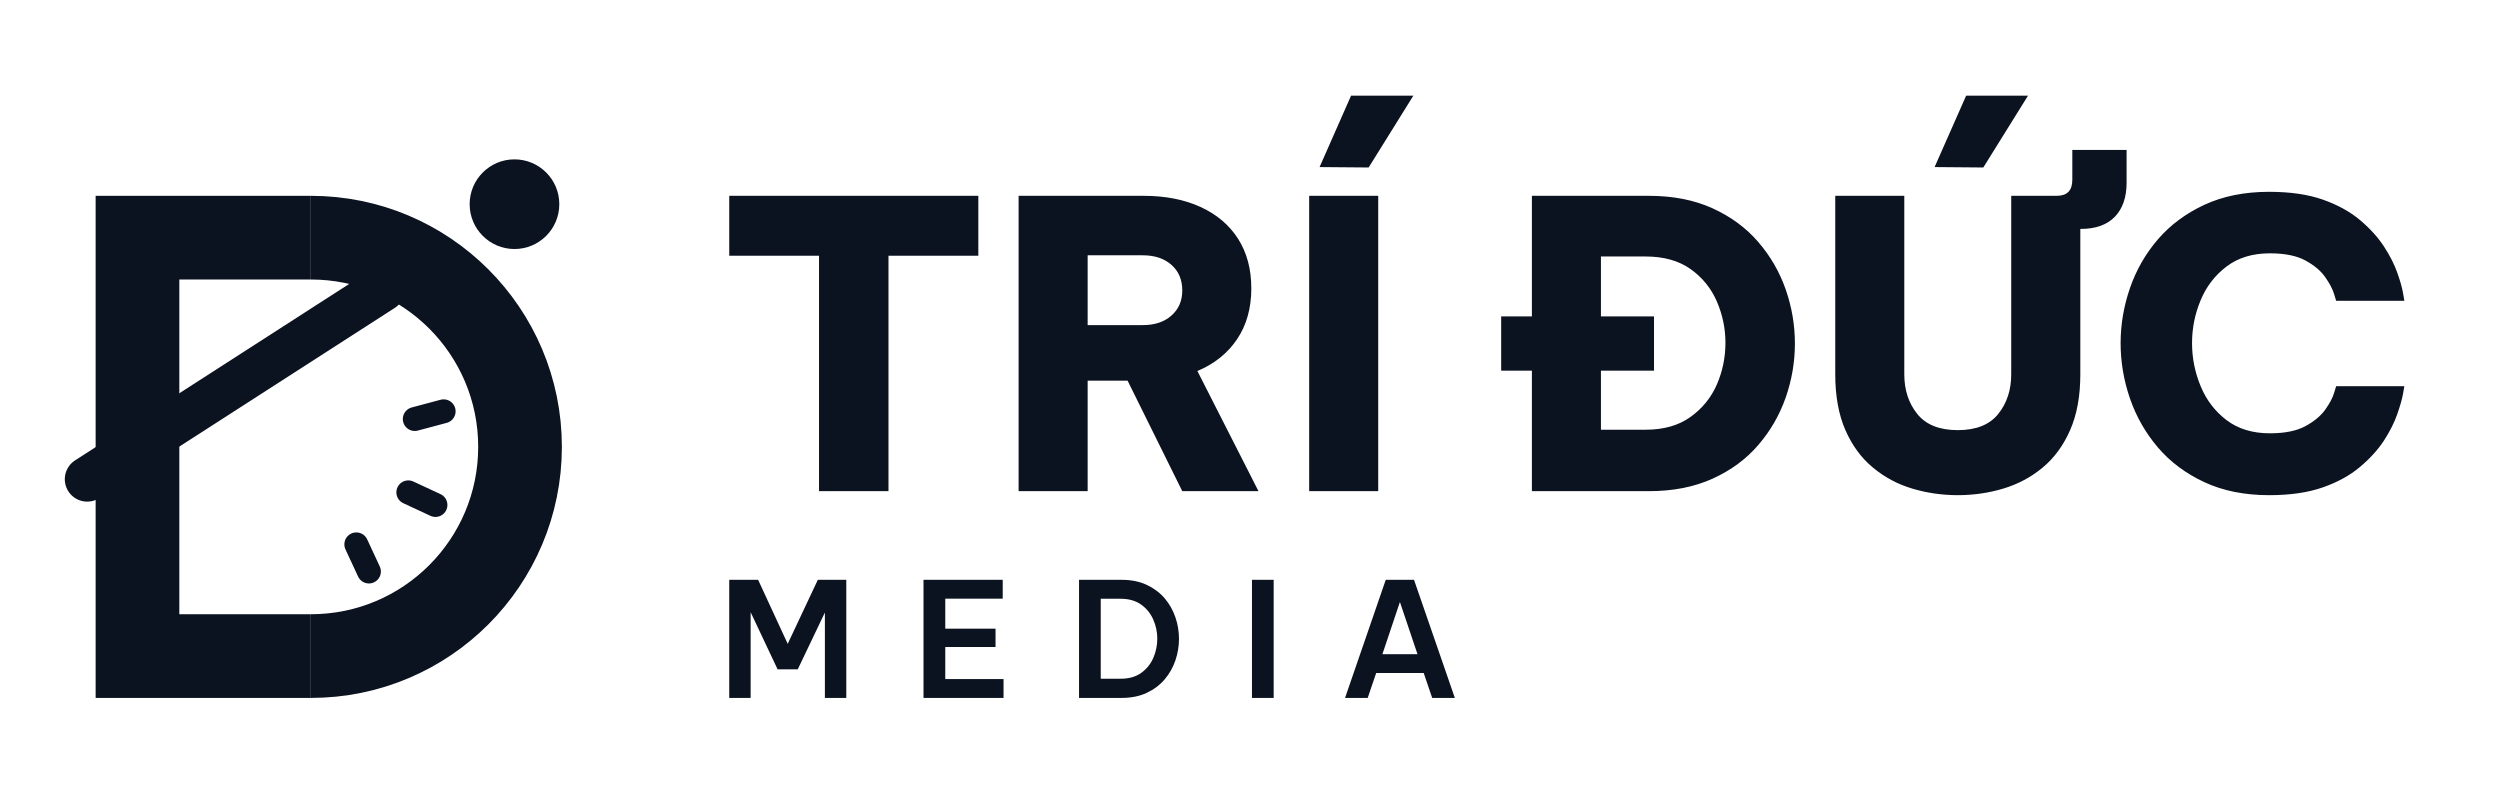
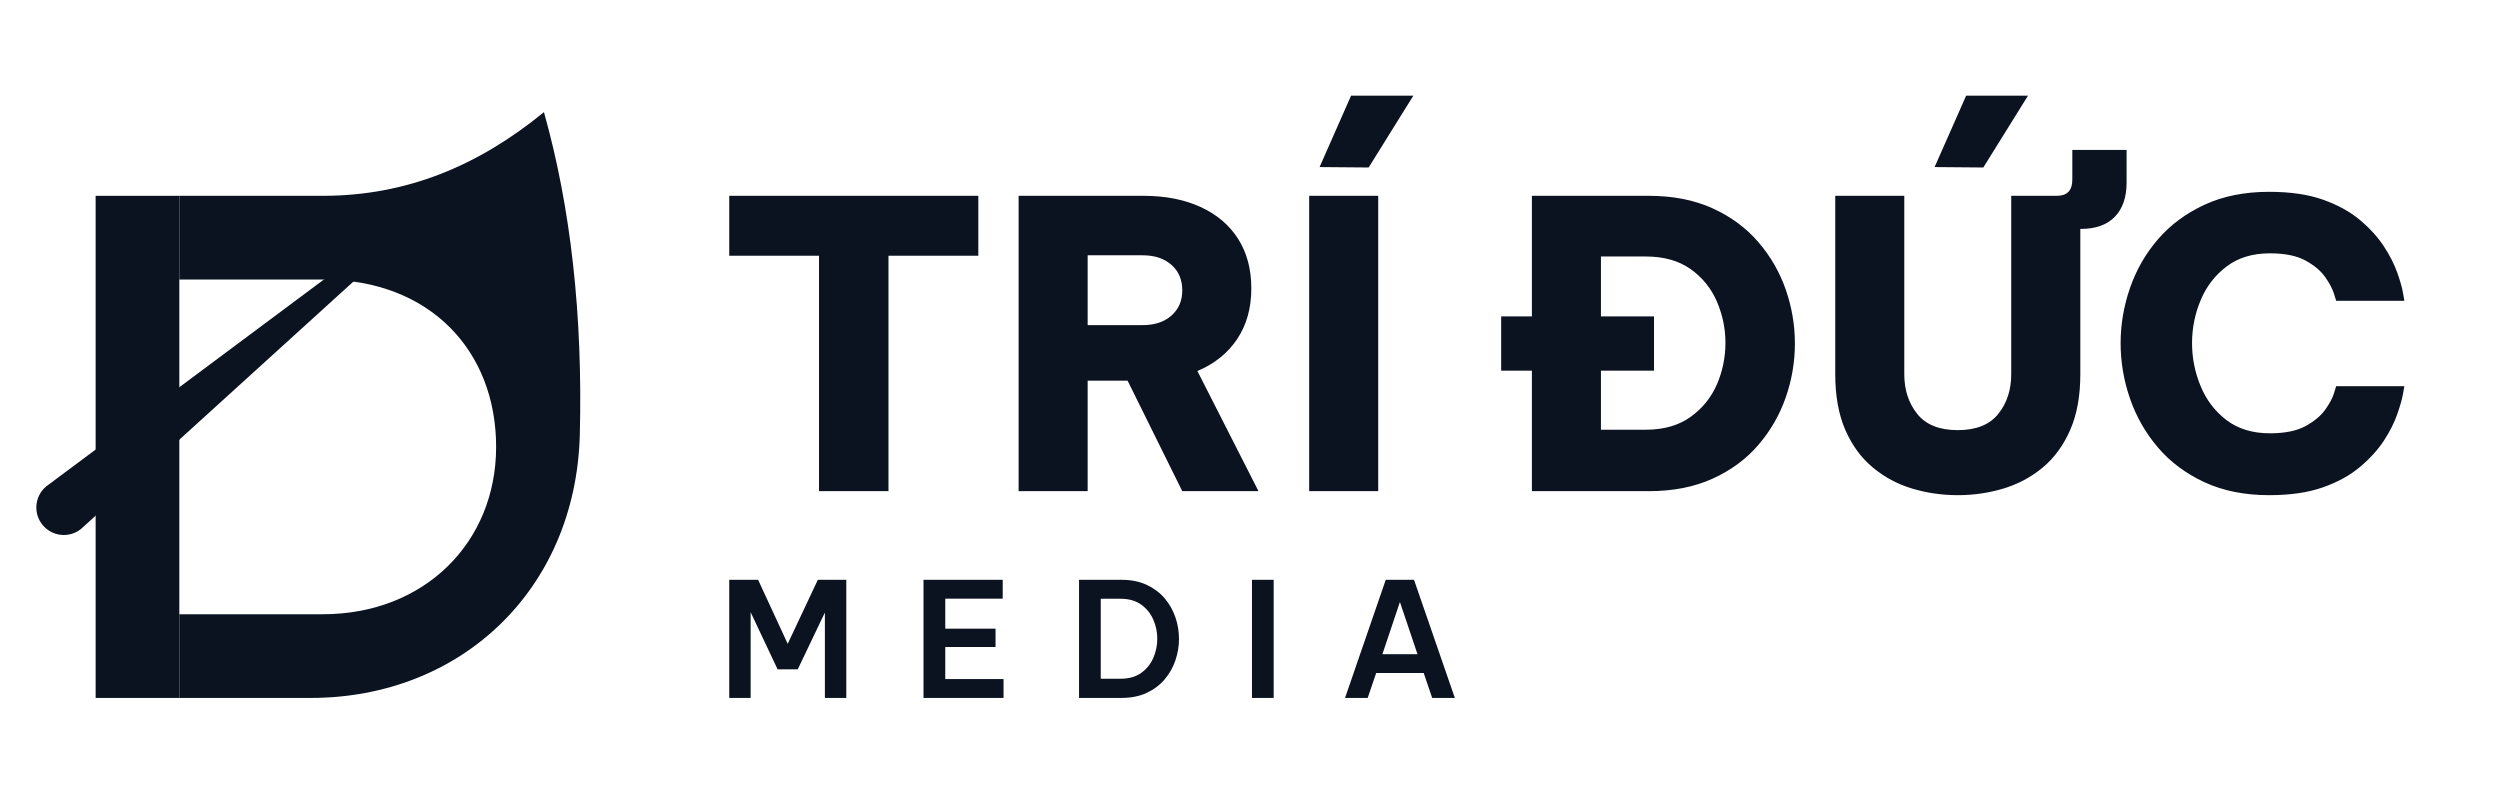
<svg xmlns="http://www.w3.org/2000/svg" viewBox="6 -14.76 418.24 132.76" role="img" aria-label="Trí Đức Media">
-   <path fill="#0B1220" d="M22 18H58V32H36V88H58V102H22Z" />
-   <path fill="none" stroke="#0B1220" stroke-width="14" d="M58 25A35 35 0 0 1 58 95" />
-   <path fill="none" stroke="#0B1220" stroke-width="4" stroke-linecap="round" d="M75.39 55.34L80.22 54.05M74.31 67.61L78.85 69.72M65.61 76.31L67.72 80.85" />
-   <path fill="none" stroke="#0B1220" stroke-width="7.5" stroke-linecap="round" d="M20.59 65.41L70.01 33.6" />
-   <circle cx="92.07" cy="19.4" r="7.5" fill="#0B1220" />
+   <rect x="22" y="18" width="14" height="84" fill="#0B1220" />
+   <path fill="#0B1220" fill-rule="evenodd" d="M36 18H60C74 18 86 13 97 4C101.5 20 103.5 38 103 58C102.3 84 83 102 58 102H36ZM36 32H60C78 32 89 44 89 60C89 76 77 88 60 88H36Z" />
+   <path fill="#0B1220" d="M19.57 73.72L71.45 26.6L69.92 24.75L13.72 66.62A4.6 4.6 0 0 0 19.57 73.72Z" />
  <path fill="#0B1220" d="M154.64 67.41L143.02 67.41L143.02 28.02L128 28.02L128 18.00L169.67 18.00L169.67 28.02L154.64 28.02L154.64 67.41ZM187.96 67.41L176.41 67.41L176.41 18.00L197.31 18.00Q202.79 18.00 206.86 19.87Q210.93 21.74 213.14 25.21Q215.34 28.68 215.34 33.49L215.34 33.49Q215.34 38.43 212.97 41.97Q210.60 45.51 206.32 47.31L206.32 47.31L216.54 67.41L203.79 67.41L194.64 48.92L187.96 48.92L187.96 67.41ZM197.18 27.95L197.18 27.95L187.96 27.95L187.96 39.63L197.18 39.63Q200.18 39.63 201.98 38.03Q203.79 36.43 203.79 33.83L203.79 33.83Q203.79 31.15 201.98 29.55Q200.18 27.95 197.18 27.95ZM242.45 1.24L234.97 13.26L226.76 13.19L232.03 1.24L242.45 1.24ZM236.57 67.41L225.02 67.41L225.02 18.00L236.57 18.00L236.57 67.41ZM281.84 67.41L262.28 67.41L262.28 47.25L257.14 47.25L257.14 38.17L262.28 38.17L262.28 18.00L281.84 18.00Q287.92 18.00 292.53 20.10Q297.14 22.21 300.17 25.75Q303.21 29.28 304.75 33.69Q306.28 38.10 306.28 42.71L306.28 42.71Q306.28 47.31 304.75 51.72Q303.21 56.13 300.17 59.67Q297.14 63.21 292.53 65.31Q287.92 67.41 281.84 67.41L281.84 67.41ZM282.71 38.17L282.71 47.25L273.83 47.25L273.83 57.13L281.31 57.13Q285.85 57.13 288.82 54.99Q291.79 52.86 293.23 49.55Q294.66 46.24 294.66 42.57L294.66 42.57Q294.66 39.03 293.23 35.69Q291.79 32.36 288.82 30.25Q285.85 28.15 281.31 28.15L281.31 28.15L273.83 28.15L273.83 38.17L282.71 38.17ZM345.28 1.24L337.80 13.26L329.65 13.19L334.93 1.24L345.28 1.24ZM333.53 68.08L333.53 68.08Q329.59 68.08 325.91 66.98Q322.24 65.88 319.34 63.47Q316.43 61.07 314.73 57.20Q313.03 53.32 313.03 47.85L313.03 47.85L313.03 18.00L324.58 18.00L324.58 47.85Q324.58 51.79 326.75 54.49Q328.92 57.20 333.53 57.20L333.53 57.20Q338.13 57.20 340.30 54.49Q342.47 51.79 342.47 47.85L342.47 47.85L342.47 18.00L350.09 18.00Q352.69 18.00 352.69 15.33L352.69 15.33L352.69 10.32L361.77 10.32L361.77 15.80Q361.77 19.47 359.80 21.51Q357.83 23.54 354.09 23.54L354.09 23.54L354.03 23.54L354.03 47.85Q354.03 53.32 352.32 57.20Q350.62 61.07 347.72 63.47Q344.81 65.88 341.14 66.98Q337.47 68.08 333.53 68.08ZM385.61 68.08L385.61 68.08Q379.47 68.08 374.79 65.91Q370.12 63.74 367.01 60.10Q363.91 56.46 362.34 51.92Q360.77 47.38 360.77 42.64L360.77 42.64Q360.77 37.97 362.34 33.42Q363.91 28.88 367.01 25.28Q370.12 21.67 374.79 19.50Q379.47 17.33 385.61 17.33L385.61 17.33Q390.88 17.33 394.59 18.63Q398.30 19.94 400.80 22.04Q403.30 24.14 404.81 26.45Q406.31 28.75 407.04 30.82Q407.78 32.89 408.01 34.23Q408.24 35.56 408.24 35.56L408.24 35.56L396.83 35.56Q396.83 35.56 396.46 34.36Q396.09 33.16 394.99 31.59Q393.89 30.02 391.69 28.82Q389.48 27.62 385.74 27.62L385.74 27.62Q381.40 27.62 378.50 29.82Q375.59 32.02 374.16 35.46Q372.72 38.90 372.72 42.64L372.72 42.64Q372.72 46.38 374.16 49.85Q375.59 53.32 378.50 55.53Q381.40 57.73 385.74 57.73L385.74 57.73Q389.48 57.73 391.69 56.53Q393.89 55.33 394.99 53.79Q396.09 52.25 396.46 51.05Q396.83 49.85 396.83 49.85L396.83 49.85L408.24 49.85Q408.24 49.85 408.01 51.15Q407.78 52.45 407.04 54.56Q406.31 56.66 404.81 58.97Q403.30 61.27 400.80 63.37Q398.30 65.48 394.59 66.78Q390.88 68.08 385.61 68.08Z" />
  <path fill="#0B1220" d="M131.58 102.00L128 102.00L128 82.24L132.83 82.24L137.78 92.95L142.82 82.24L147.58 82.24L147.58 102.00L144.00 102.00L144.00 87.71L139.46 97.22L136.09 97.22L131.58 87.66L131.58 102.00ZM173.89 102.00L160.50 102.00L160.50 82.24L173.75 82.24L173.75 85.39L164.14 85.39L164.14 90.41L172.55 90.41L172.55 93.48L164.14 93.48L164.14 98.85L173.89 98.85L173.89 102.00ZM193.62 102.00L186.52 102.00L186.52 82.24L193.62 82.24Q196.03 82.24 197.83 83.08Q199.63 83.92 200.84 85.33Q202.04 86.75 202.64 88.51Q203.24 90.27 203.24 92.12L203.24 92.12Q203.24 93.96 202.64 95.72Q202.04 97.49 200.84 98.90Q199.63 100.32 197.83 101.16Q196.03 102.00 193.62 102.00L193.62 102.00ZM193.46 85.41L193.46 85.41L190.15 85.41L190.15 98.79L193.46 98.79Q195.55 98.79 196.91 97.82Q198.27 96.85 198.94 95.31Q199.61 93.77 199.61 92.09L199.61 92.09Q199.61 90.43 198.94 88.90Q198.27 87.36 196.91 86.39Q195.55 85.41 193.46 85.41ZM219.08 102.00L215.45 102.00L215.45 82.24L219.08 82.24L219.08 102.00ZM234.81 102.00L231.02 102.00L237.83 82.24L242.56 82.24L249.39 102.00L245.60 102.00L244.18 97.83L236.23 97.83L234.81 102.00ZM240.20 85.95L237.27 94.68L243.14 94.68L240.20 85.95Z" />
</svg>
